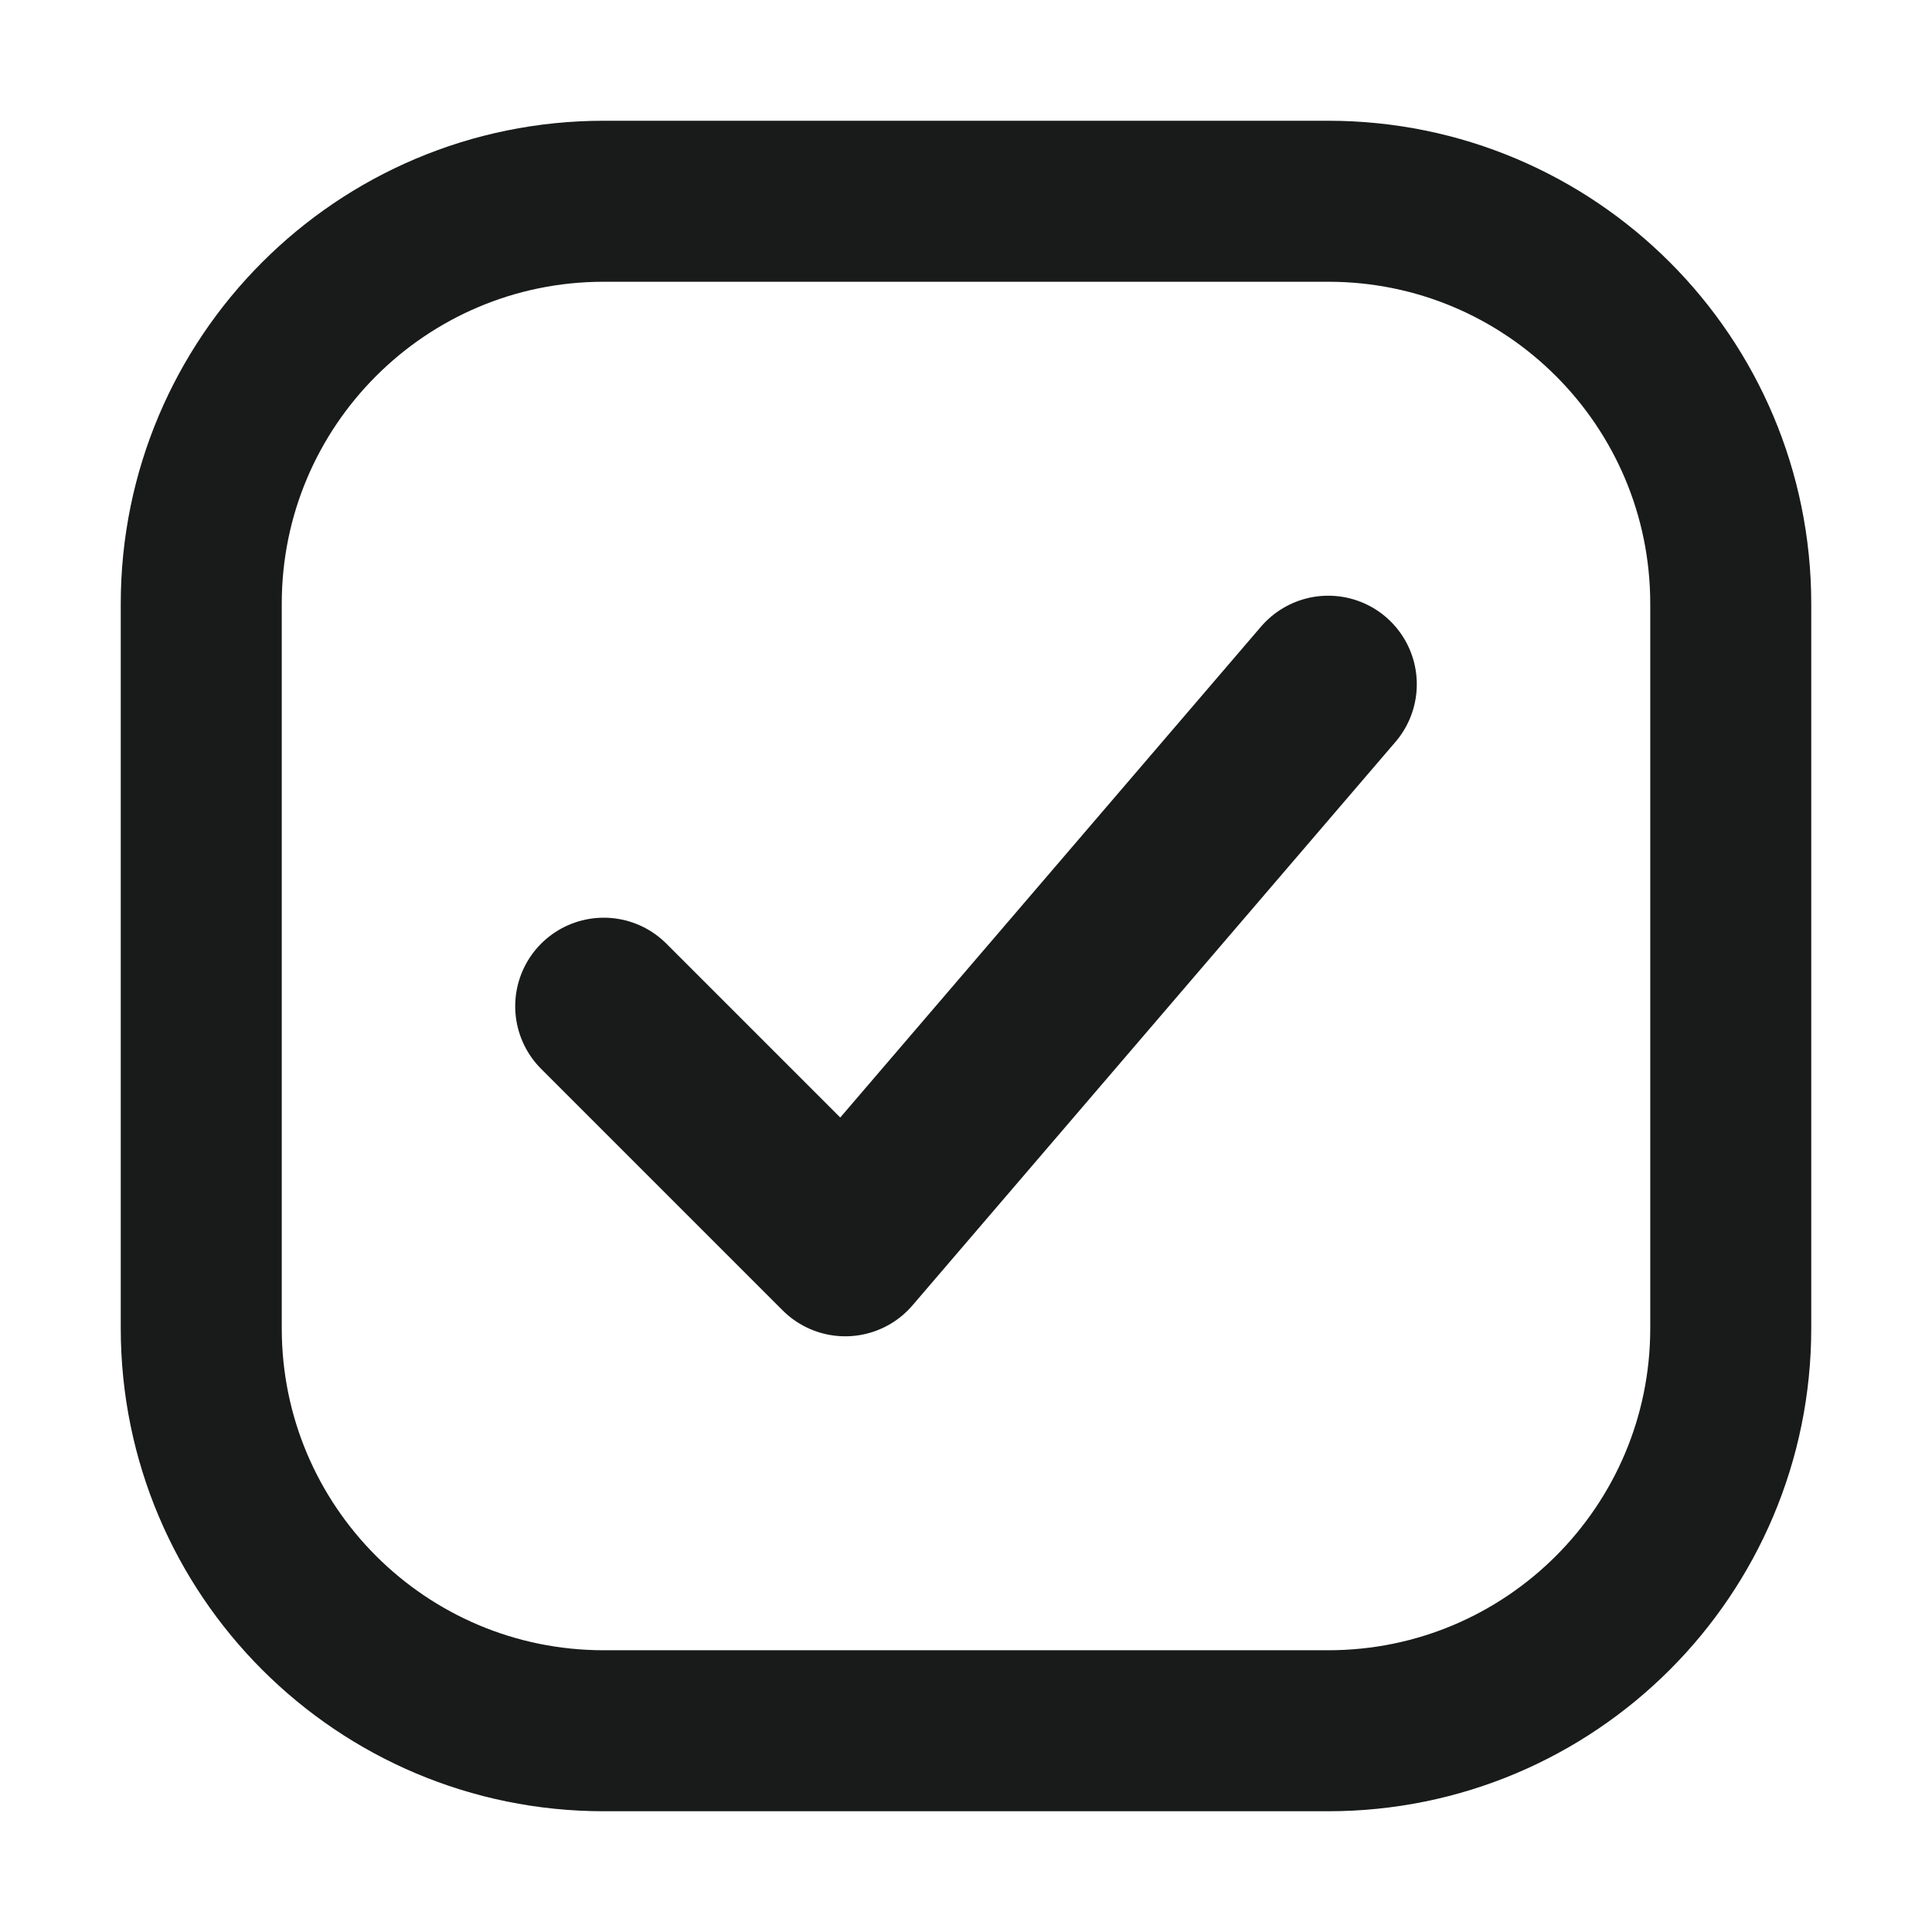
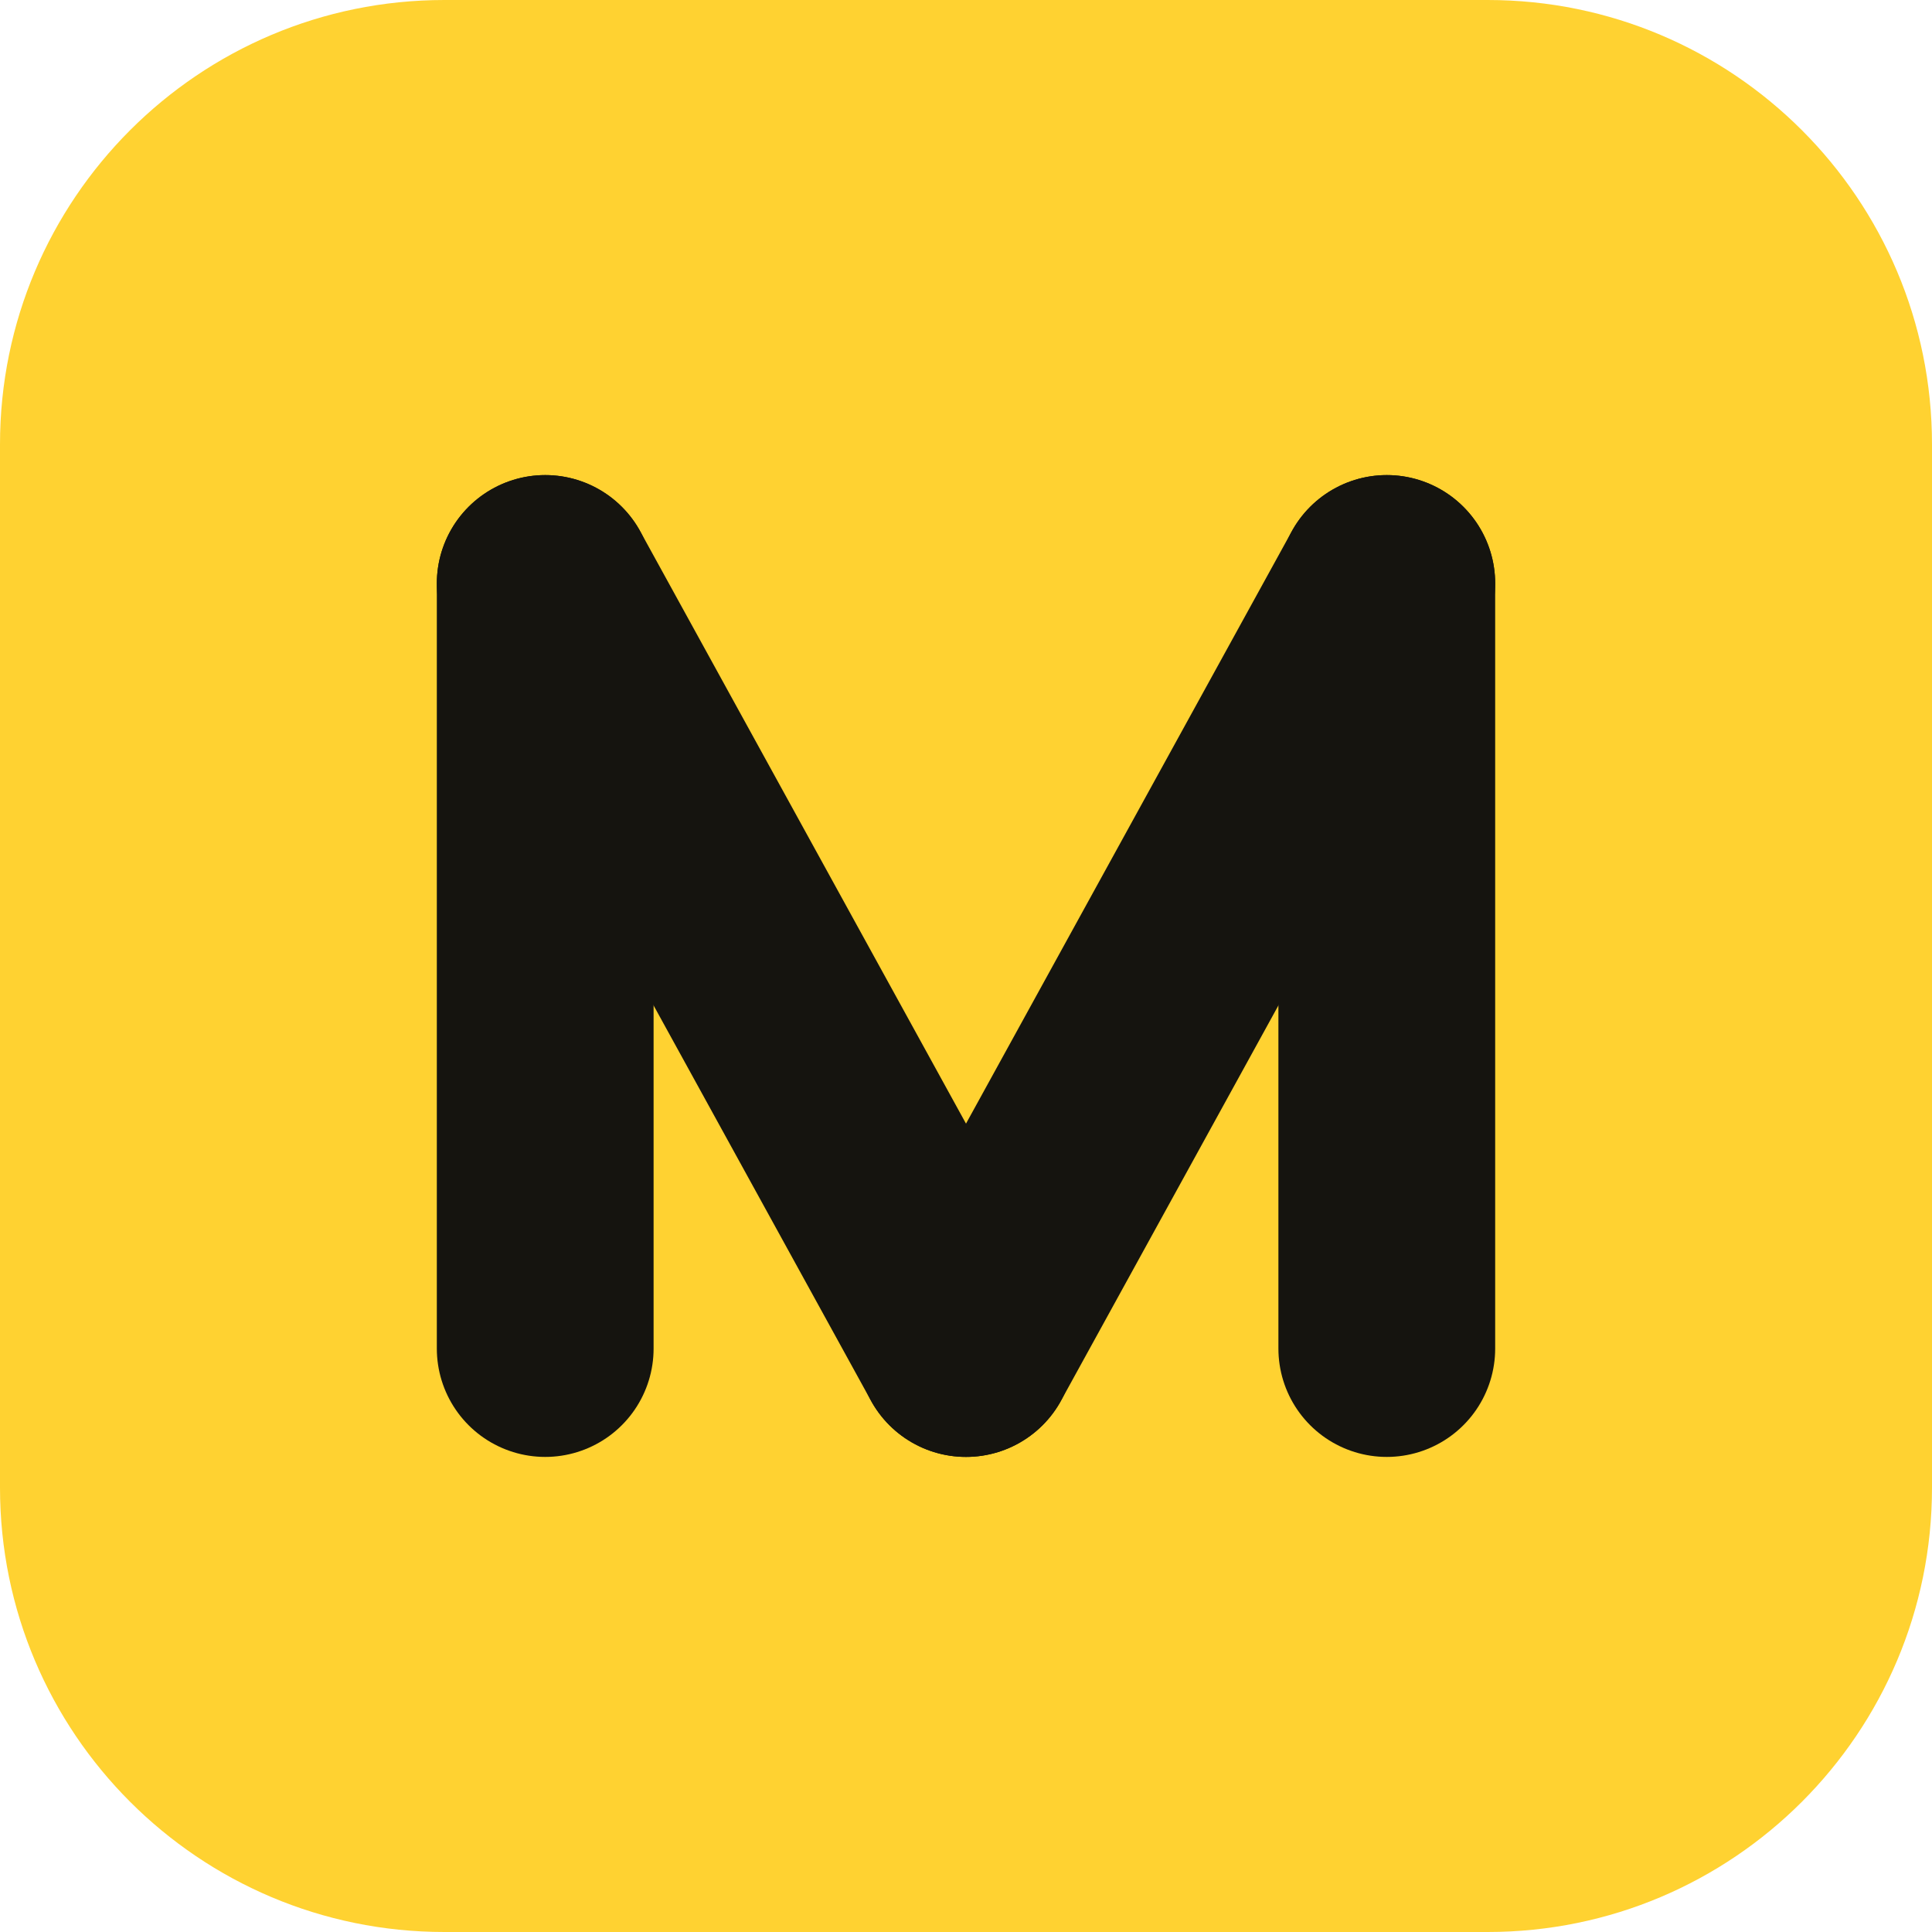
- <svg xmlns="http://www.w3.org/2000/svg" viewBox="0 0 24 24">
-   <style>@media (prefers-color-scheme:dark){rect,path{stroke:#e7eae8}}</style>
-   <rect x="2.5" y="2.5" width="19" height="19" rx="5" fill="none" stroke="#181b1a" stroke-width="2" />
-   <path d="M7.5 12.5l3 3 6-7" fill="none" stroke="#181b1a" stroke-width="2.2" stroke-linecap="round" stroke-linejoin="round" />
+ <svg xmlns="http://www.w3.org/2000/svg" viewBox="0 0 100 100">
+   <rect width="100" height="100" rx="23" fill="#ffd231" />
+   <g transform="translate(50 50) scale(.66) translate(-50 -50)" stroke="#15140f" stroke-width="17" stroke-linecap="round" fill="none">
+     <path d="M17 20V80" />
+     <path d="M83 20V80" />
+     <path d="M50 80L17 20" />
+     <path d="M50 80L83 20" />
+   </g>
</svg>
